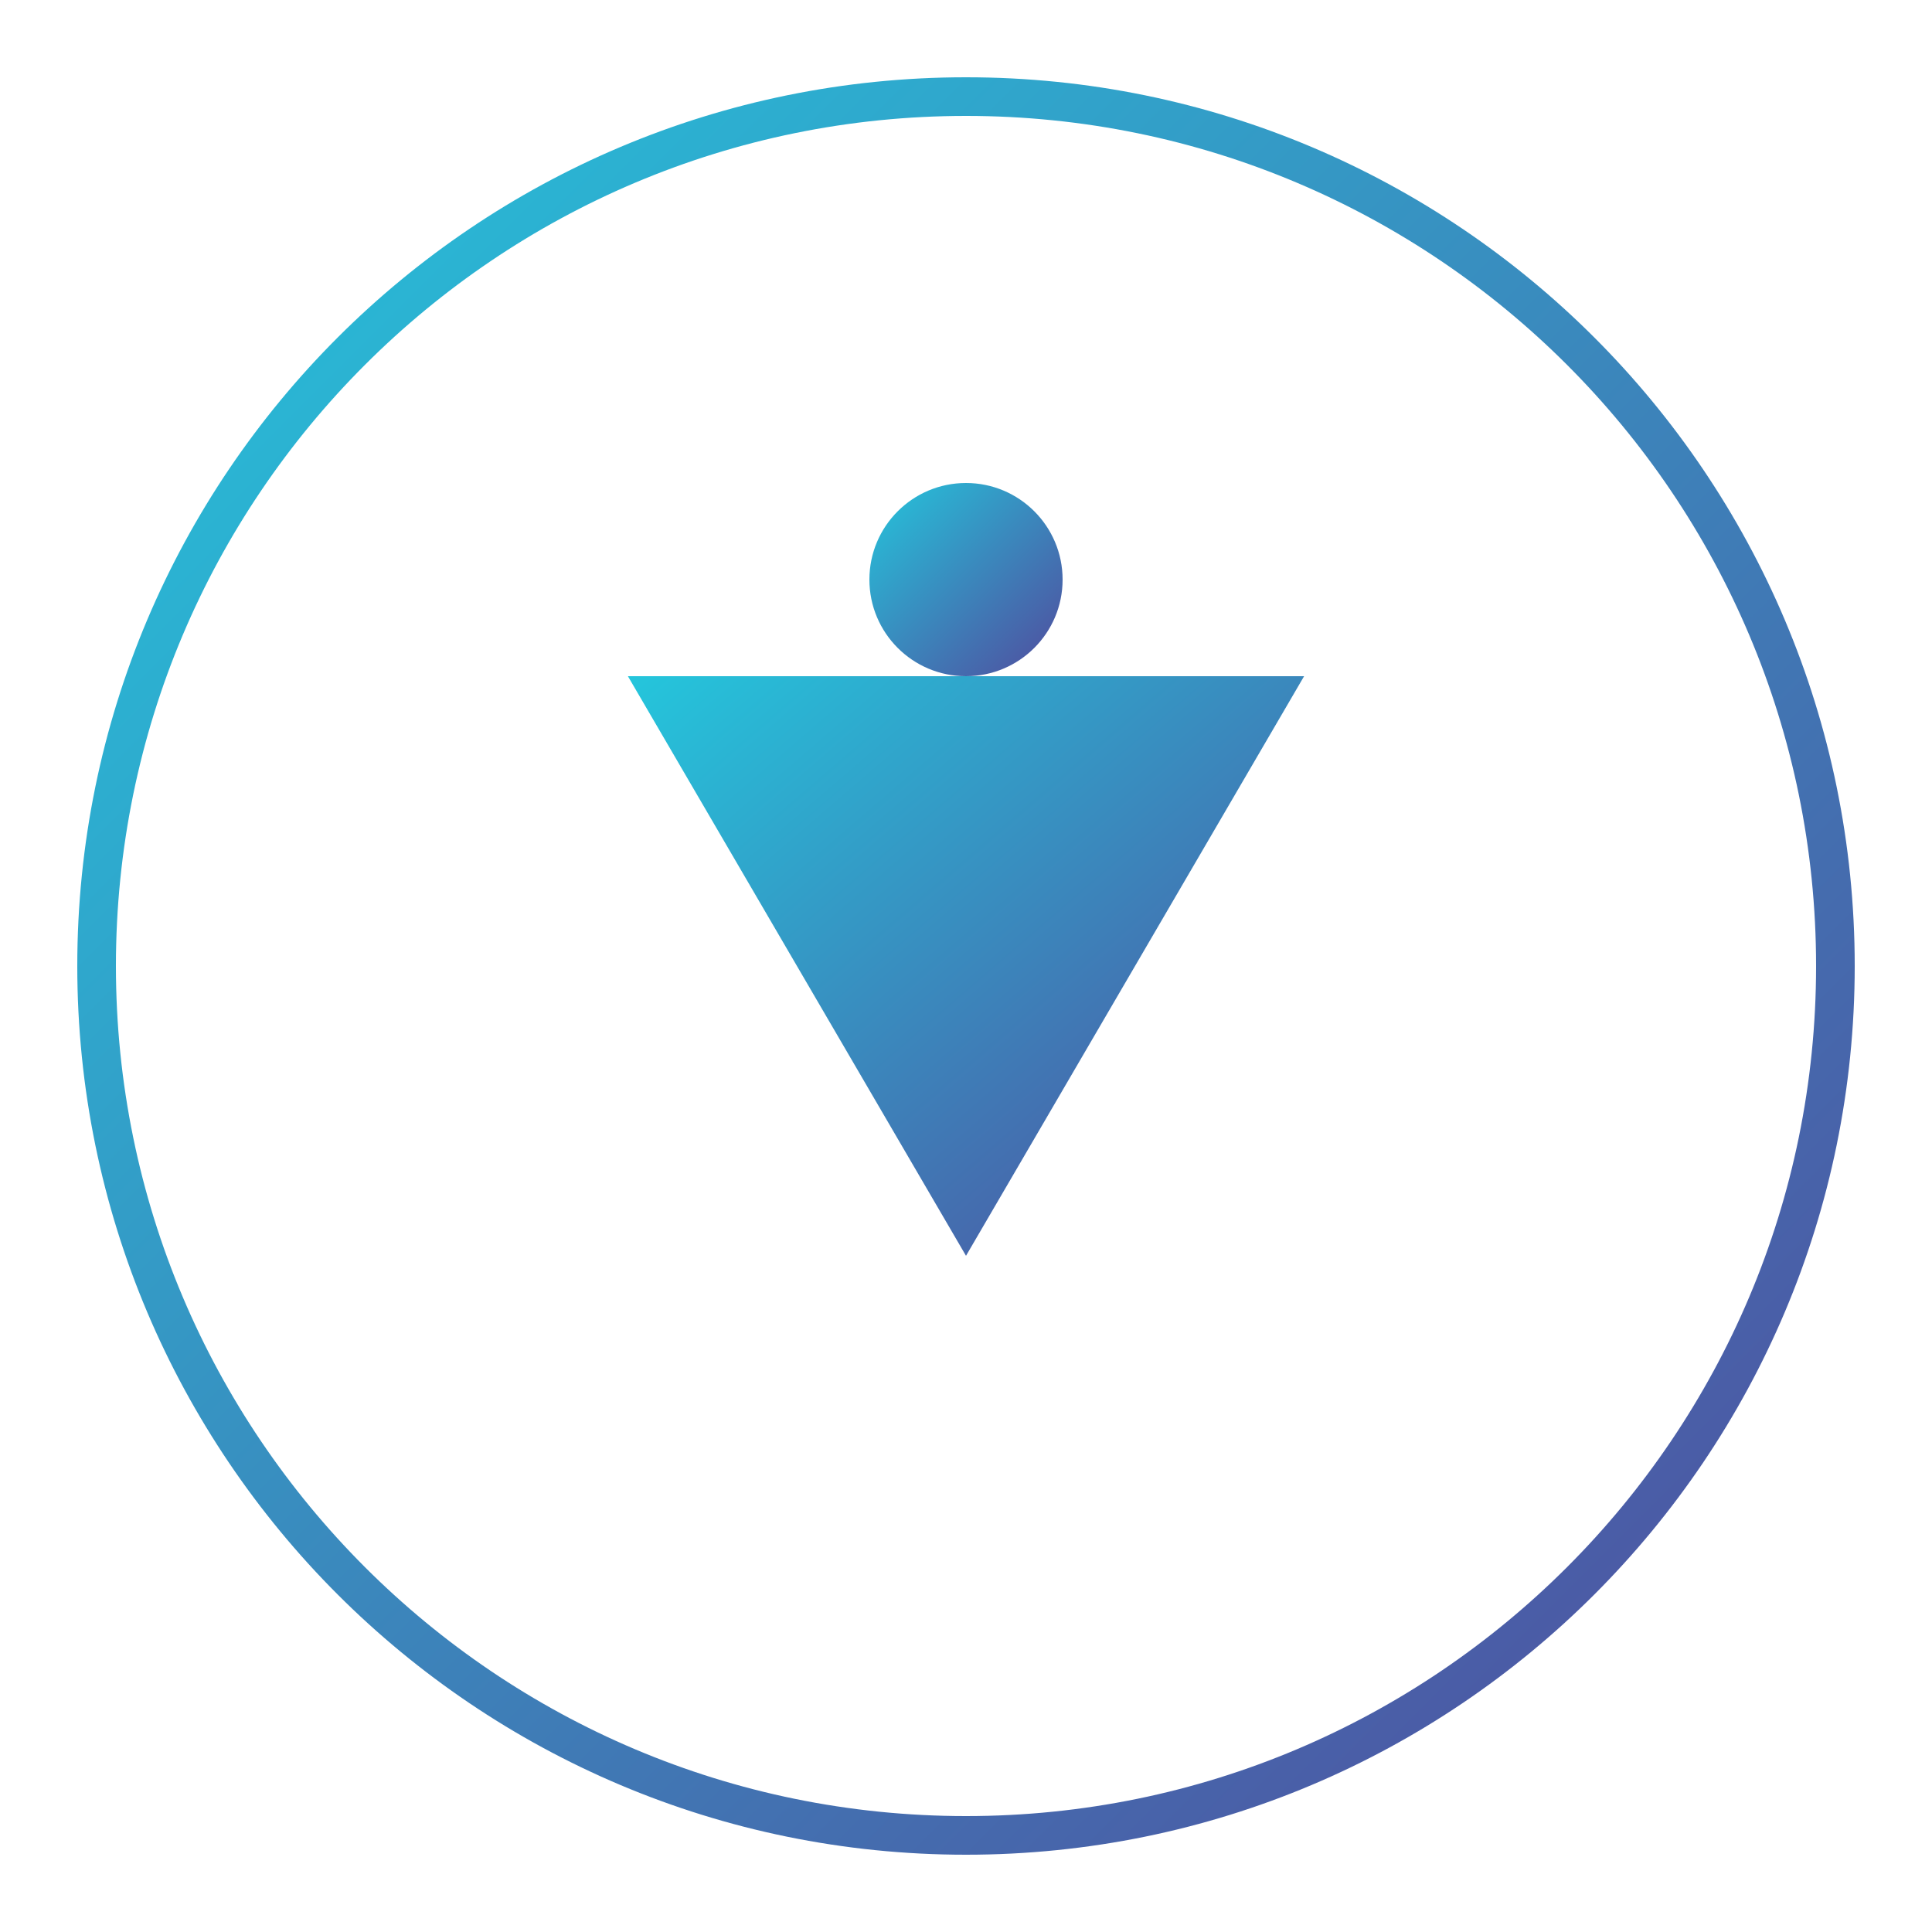
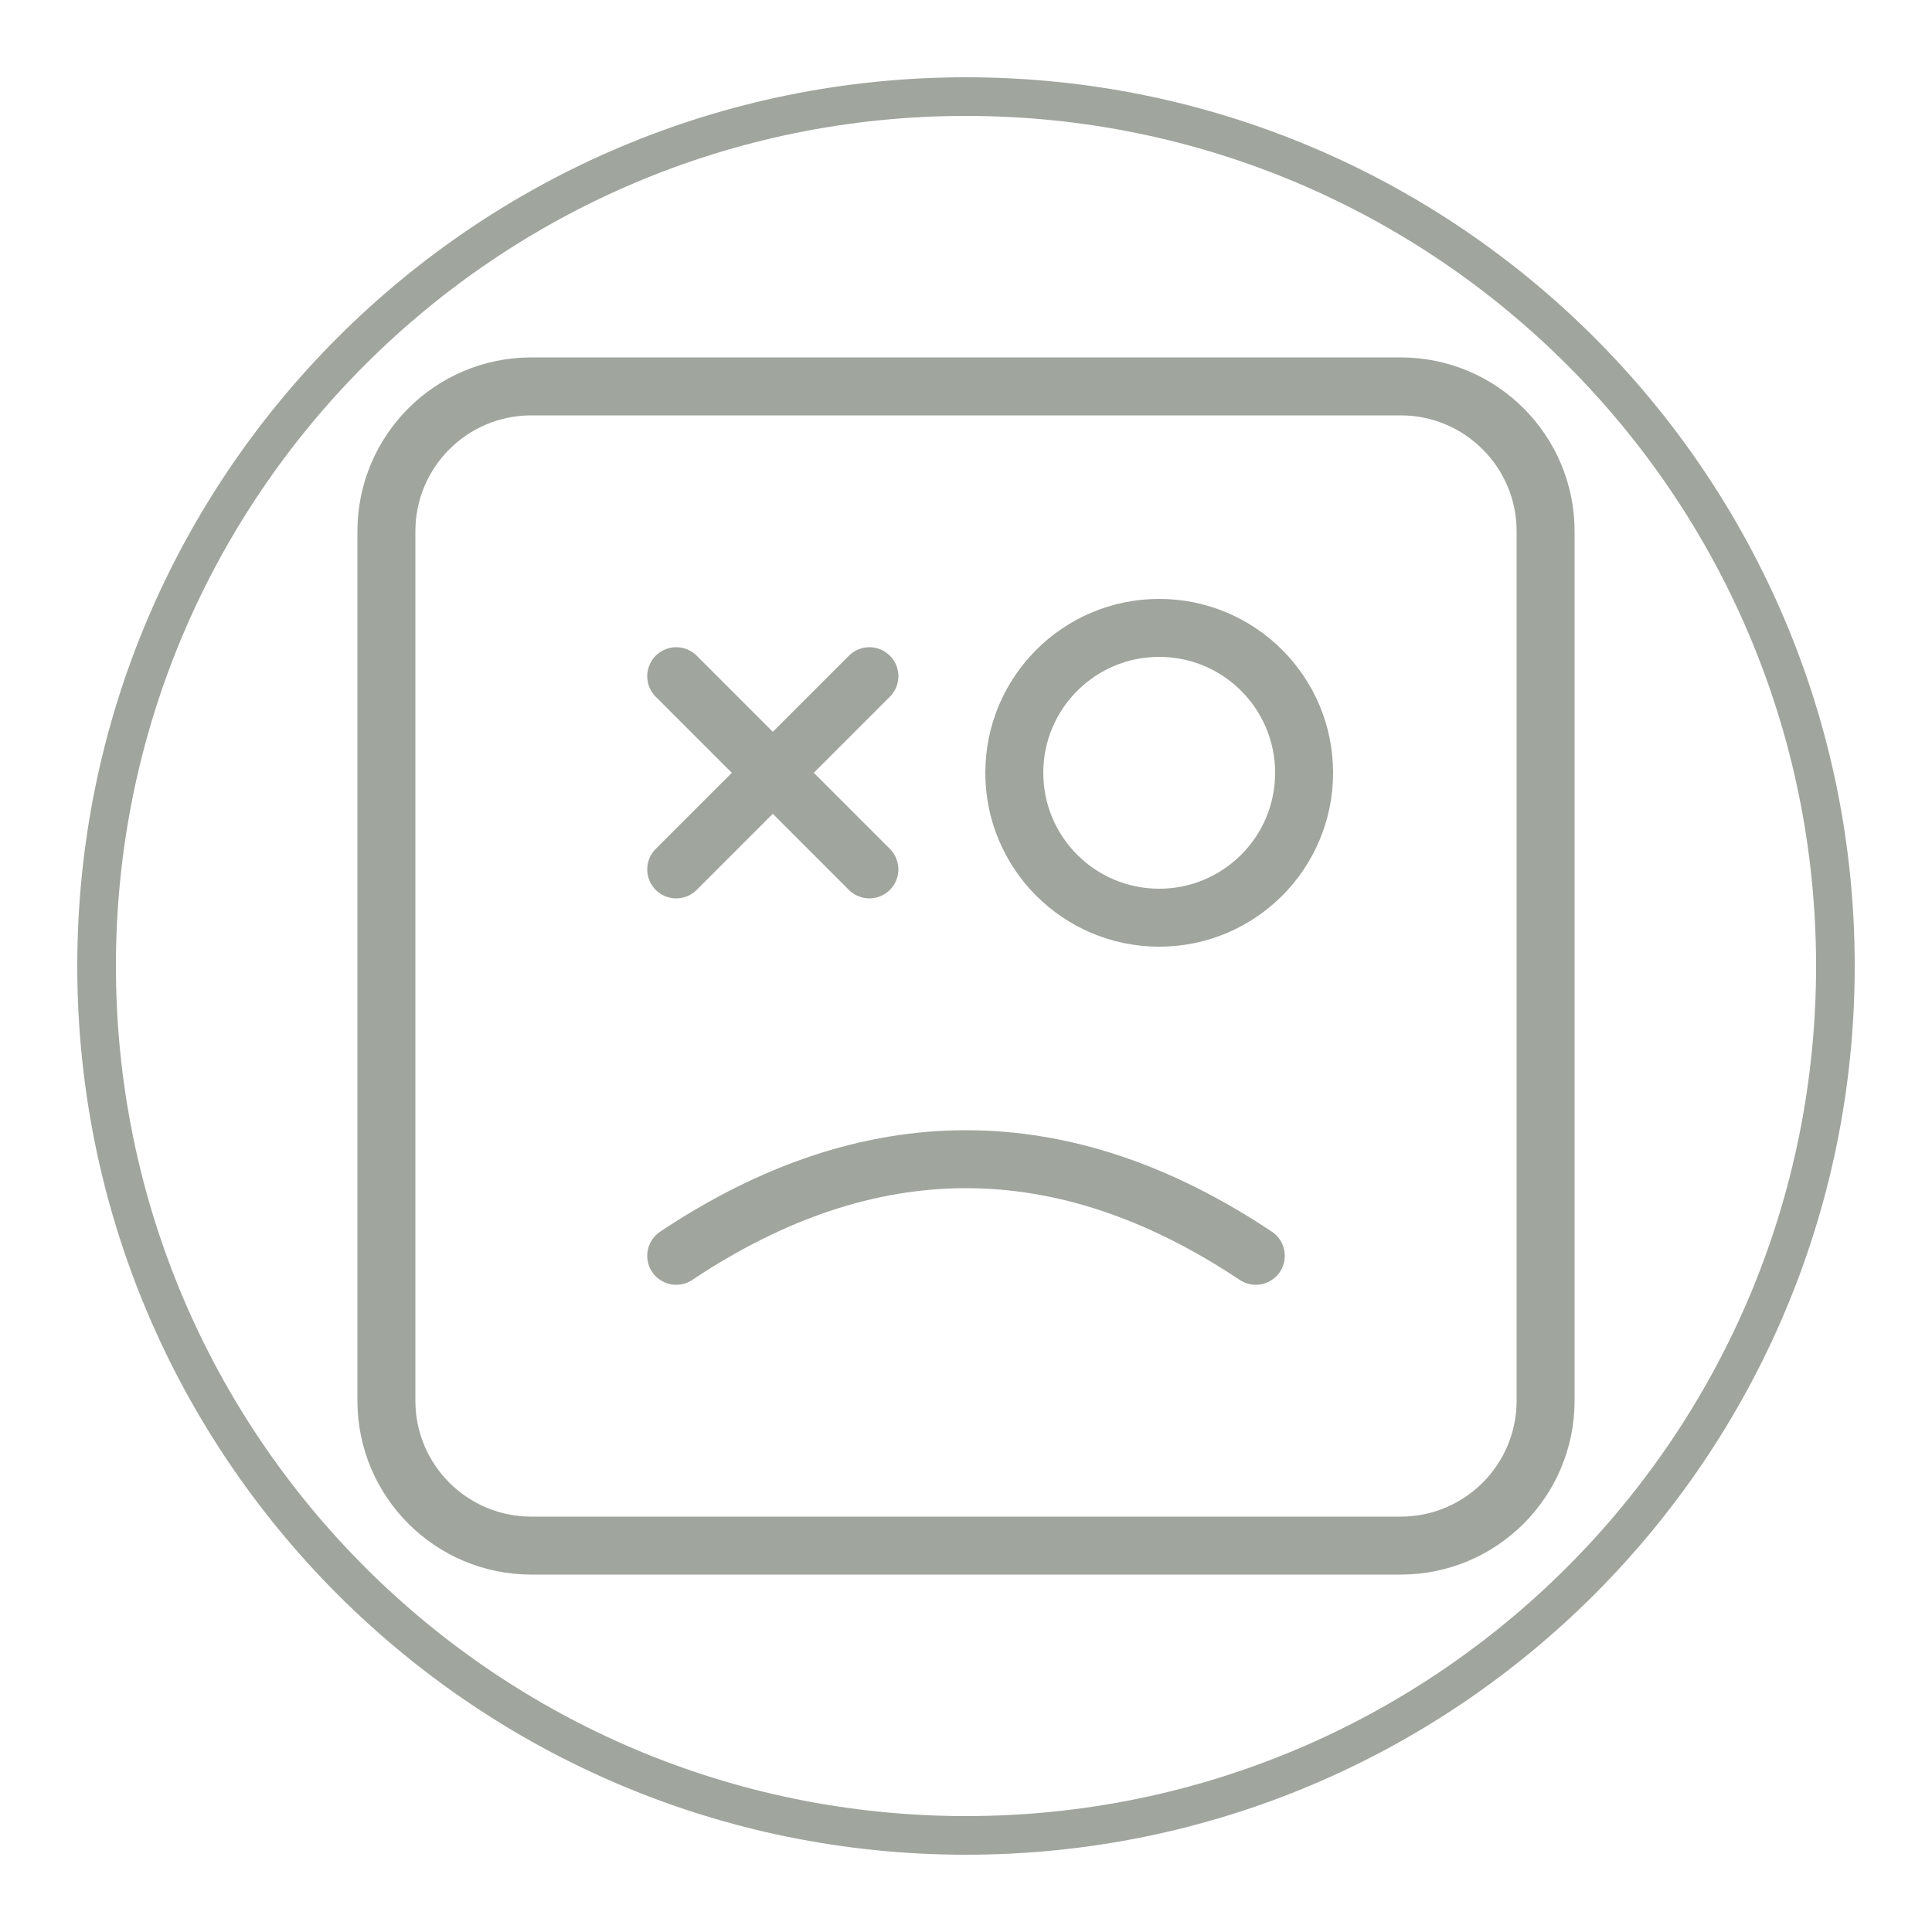
- <svg xmlns="http://www.w3.org/2000/svg" width="200" height="200" viewBox="0 0 200 200">
-   <defs>
-     <linearGradient id="grad" x1="0%" y1="0%" x2="100%" y2="100%">
-       <stop offset="0%" style="stop-color:#24c6dc;stop-opacity:1" />
-       <stop offset="100%" style="stop-color:#514a9d;stop-opacity:1" />
-     </linearGradient>
-   </defs>
-   <circle cx="100" cy="100" r="90" fill="none" stroke="url(#grad)" stroke-width="4" />
-   <path d="M65,70 L135,70 L100,130 Z" fill="url(#grad)" />
-   <circle cx="100" cy="60" r="10" fill="url(#grad)" />
+ <svg xmlns="http://www.w3.org/2000/svg" viewBox="0 0 200 200">
+   <circle cx="100" cy="100" r="90" fill="none" stroke="#A0A59E" stroke-width="4" />
+   <rect x="40" y="40" width="120" height="120" rx="15" ry="15" fill="none" stroke="#A0A59E" stroke-width="6" />
+   <line x1="70" y1="70" x2="90" y2="90" stroke="#A0A59E" stroke-width="6" stroke-linecap="round" />
+   <line x1="90" y1="70" x2="70" y2="90" stroke="#A0A59E" stroke-width="6" stroke-linecap="round" />
+   <circle cx="120" cy="80" r="15" fill="none" stroke="#A0A59E" stroke-width="6" />
+   <path d="M70 130 Q100 110 130 130" fill="none" stroke="#A0A59E" stroke-width="6" stroke-linecap="round" />
</svg>
